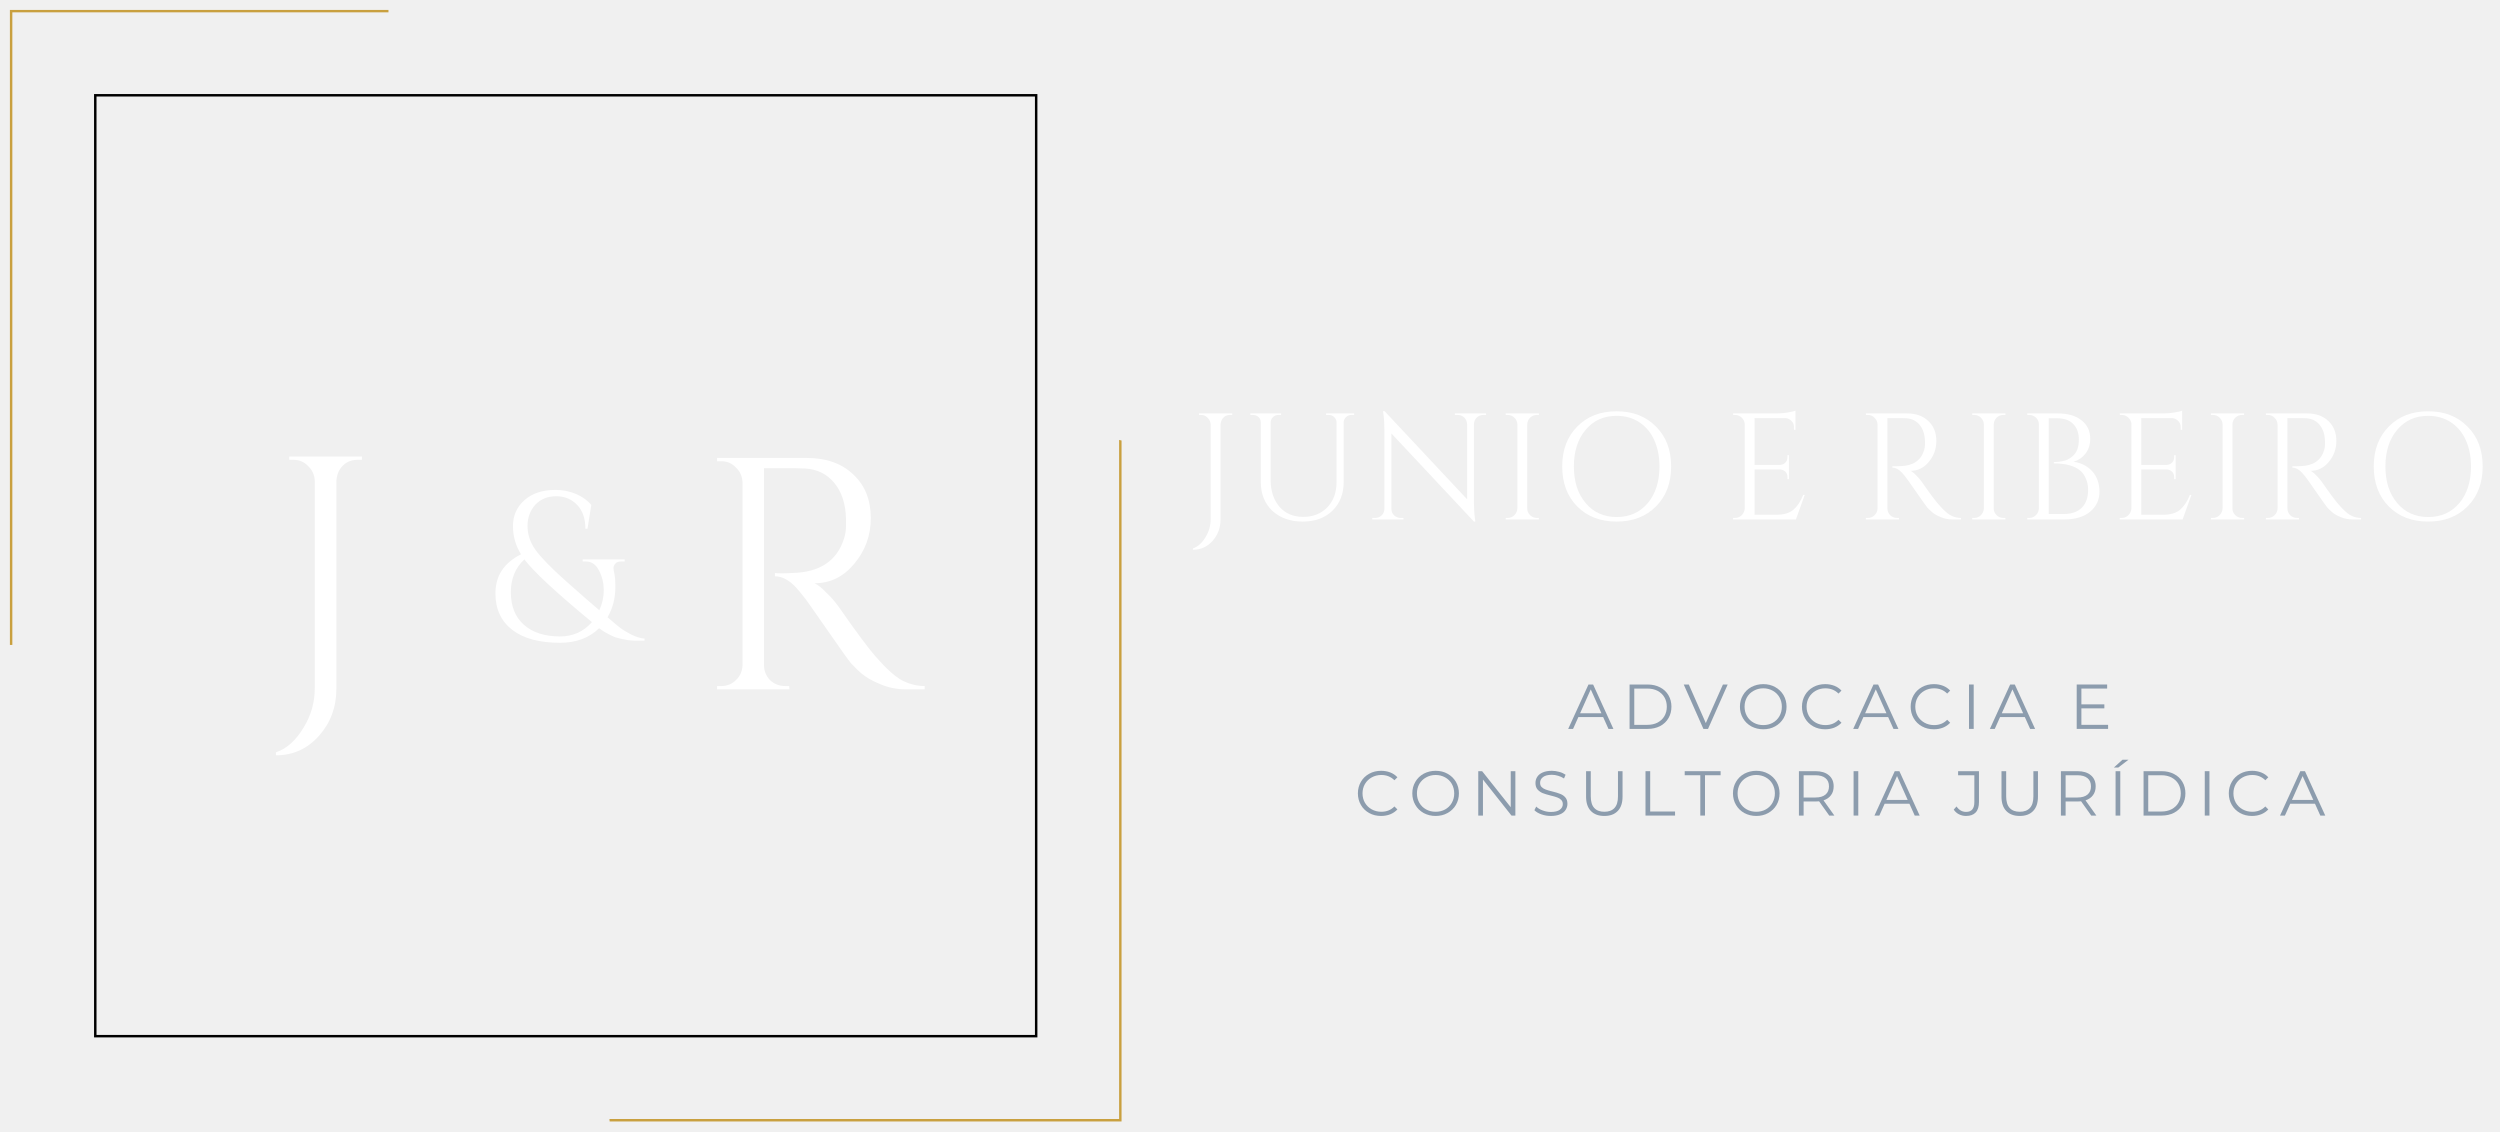
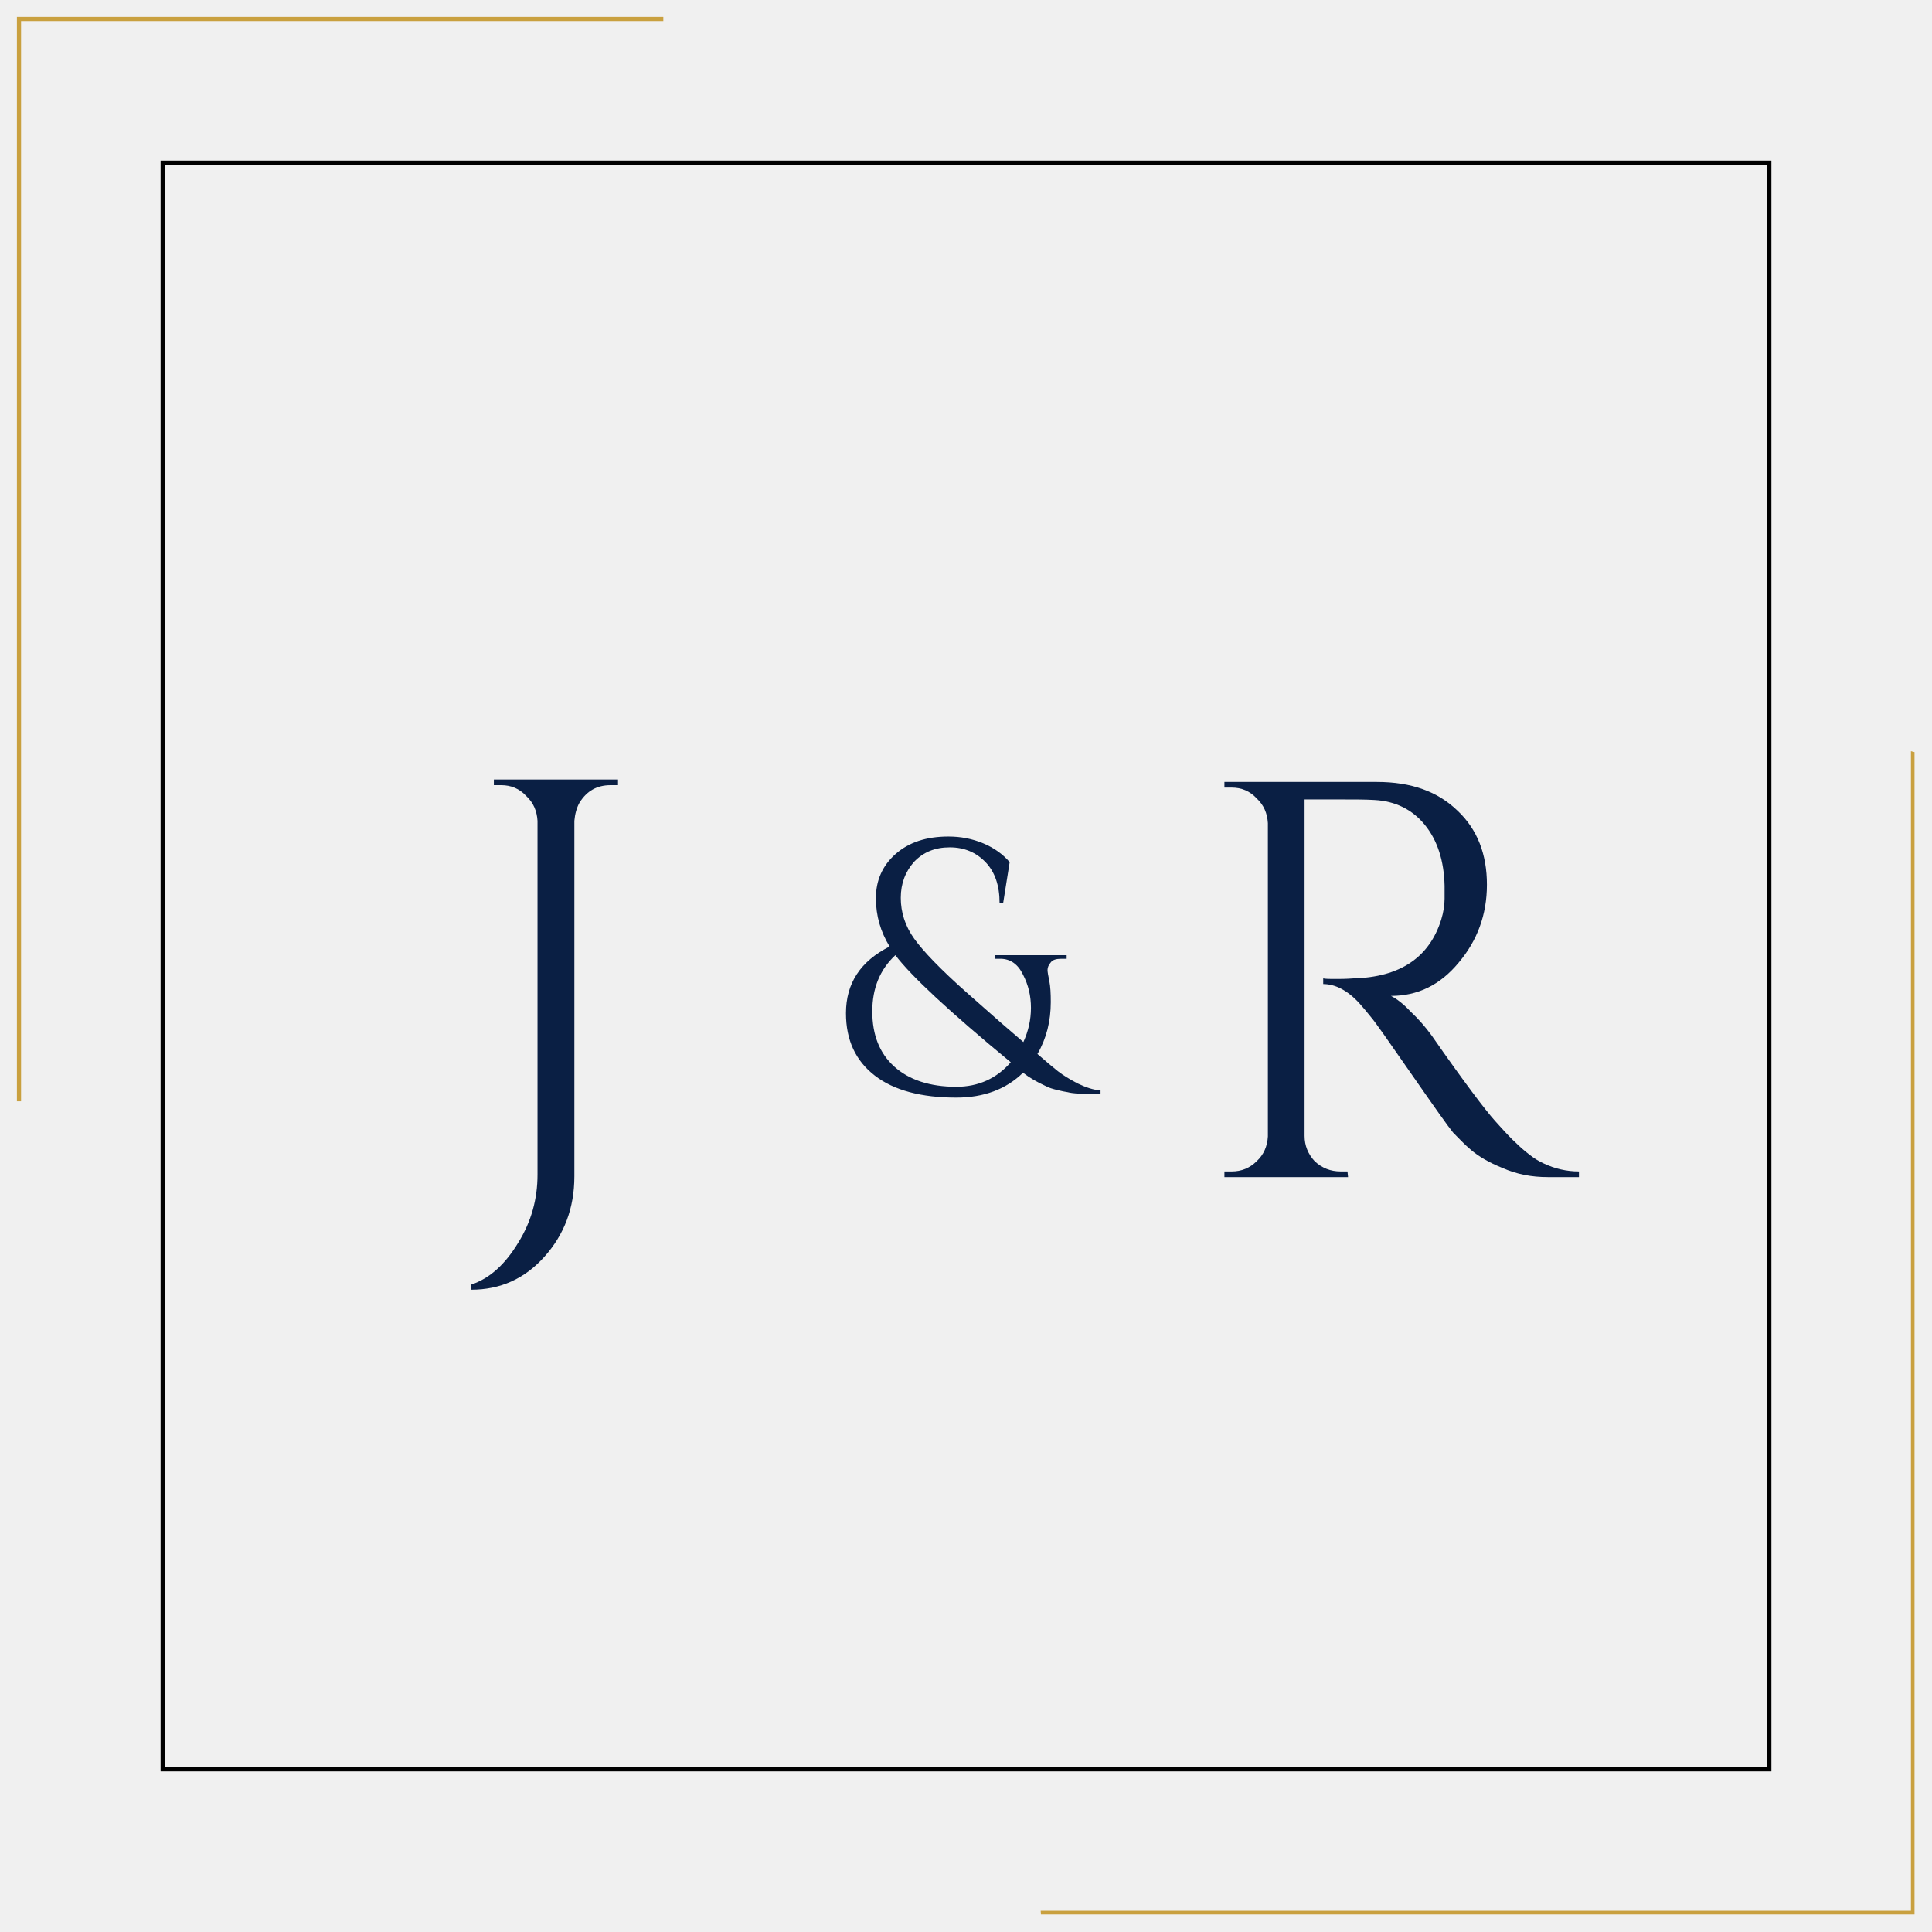
- <svg xmlns="http://www.w3.org/2000/svg" xmlns:xlink="http://www.w3.org/1999/xlink" version="1.1" width="757.161" height="342.65" viewBox="0 0 757.161 342.65">
+ <svg xmlns="http://www.w3.org/2000/svg" xmlns:xlink="http://www.w3.org/1999/xlink" version="1.1" width="342.676" height="342.65" viewBox="0 0 342.676 342.65">
  <defs>
    <clipPath id="clip_1">
-       <path transform="matrix(1,0,0,-1,-12.14438,584.2477)" d="M12.144 241.598H769.306V584.248H12.144Z" clip-rule="evenodd" />
+       <path transform="matrix(1,0,0,-1,-12.14438,584.2477)" d="M12.144 241.598H354.82V584.248H12.144Z" clip-rule="evenodd" />
    </clipPath>
    <clipPath id="clip_2">
      <path transform="matrix(.24,0,0,.24,-12.14438,-233.6723)" d="M0 0H3375V3375H0Z" clip-rule="evenodd" />
    </clipPath>
    <clipPath id="clip_3">
      <path transform="matrix(.24,0,0,.24,-12.14438,-233.6723)" d="M0 0H3375V3375H0Z" clip-rule="evenodd" />
    </clipPath>
    <clipPath id="clip_4">
      <path transform="matrix(.24,0,0,.24,-12.14438,-233.6723)" d="M0 0H3375V3375H0Z" clip-rule="evenodd" />
    </clipPath>
    <clipPath id="clip_5">
      <path transform="matrix(.24,0,0,.24,2.975623,2.967697)" d="M0 0H1404V1404H0Z" clip-rule="evenodd" />
    </clipPath>
    <clipPath id="clip_6">
      <path transform="matrix(.24,0,0,.24,2.975623,2.967697)" d="M.102 .08H1402.504V1402.482H.102Z" clip-rule="evenodd" />
    </clipPath>
    <clipPath id="clip_7">
      <path transform="matrix(.24,0,0,.24,81.45562,111.6877)" d="M0 0H138V562H0Z" clip-rule="evenodd" />
    </clipPath>
    <path id="font_8_45" d="M.266 .69C.242 .69 .224 .68 .211 .659 .206 .65 .203 .639 .202 .627V0C.202-.056 .184-.103 .149-.142 .114-.181 .071-.2 .02-.2V-.191C.053-.18 .08-.155 .103-.117 .126-.08 .137-.04 .137 .003V.627C.136 .644 .13 .659 .117 .671 .105 .684 .09 .69 .073 .69H.06V.7H.279V.69H.266Z" />
    <clipPath id="clip_9">
      <path transform="matrix(.24,0,0,.24,210.8156,112.1677)" d="M0 0H291V560H0Z" clip-rule="evenodd" />
    </clipPath>
    <path id="font_8_53" d="M.266 .669H.202V.073C.202 .056 .208 .041 .22 .028 .233 .016 .248 .01 .266 .01H.278L.279 0H.06V.01H.073C.09 .01 .105 .016 .117 .028 .13 .04 .136 .055 .137 .072V.627C.136 .644 .13 .659 .117 .671 .105 .684 .09 .69 .073 .69H.06V.7H.33C.391 .7 .438 .683 .473 .649 .508 .616 .525 .572 .525 .518 .525 .465 .508 .419 .475 .38 .442 .34 .402 .321 .355 .321 .365 .316 .377 .307 .39 .293 .404 .28 .416 .266 .427 .251 .484 .169 .522 .119 .539 .1 .556 .081 .569 .067 .576 .061 .583 .054 .591 .047 .6 .04 .609 .033 .617 .028 .626 .024 .645 .015 .666 .01 .688 .01V0H.633C.604 0 .578 .005 .553 .016 .528 .026 .51 .037 .497 .048 .485 .058 .475 .069 .465 .079 .456 .09 .432 .124 .391 .183 .35 .242 .327 .275 .32 .283 .313 .292 .306 .3 .299 .308 .278 .331 .256 .342 .235 .342V.352C.24 .351 .247 .351 .256 .351 .265 .351 .275 .351 .288 .352 .371 .354 .423 .389 .444 .456 .448 .469 .45 .482 .45 .493 .45 .505 .45 .513 .45 .516 .449 .561 .437 .597 .415 .624 .393 .651 .363 .666 .326 .668 .31 .669 .29 .669 .266 .669Z" />
    <clipPath id="clip_10">
      <path transform="matrix(.24,0,0,.24,147.6956,132.3277)" d="M0 0H199V358H0Z" clip-rule="evenodd" />
    </clipPath>
    <path id="font_8_9" d="M.627 .375C.613 .375 .603 .372 .598 .365 .592 .358 .589 .351 .589 .344 .589 .338 .591 .328 .594 .313 .597 .298 .598 .279 .598 .255 .598 .202 .586 .154 .561 .111 .585 .09 .604 .074 .618 .063 .632 .052 .65 .041 .673 .029 .696 .018 .717 .011 .736 .01V0C.735 0 .73 0 .719 0 .709 0 .702 0 .697 0 .693 0 .685 0 .673 .001 .662 .002 .652 .003 .645 .005 .638 .006 .628 .008 .616 .011 .604 .014 .593 .017 .584 .022 .56 .033 .539 .045 .521 .059 .474 .013 .412-.01 .336-.01 .239-.01 .163 .01 .11 .051 .057 .092 .03 .149 .03 .224 .03 .307 .07 .368 .151 .409 .126 .45 .113 .494 .113 .543 .113 .592 .131 .633 .167 .665 .204 .698 .253 .714 .314 .714 .348 .714 .38 .708 .411 .695 .442 .682 .466 .664 .484 .643L.466 .53H.456C.456 .578 .443 .616 .417 .643 .391 .67 .358 .684 .318 .684 .277 .684 .245 .671 .219 .644 .195 .617 .182 .584 .182 .544 .182 .504 .194 .466 .219 .431 .244 .396 .292 .346 .364 .282 .436 .218 .489 .172 .522 .144 .536 .175 .543 .206 .543 .239 .543 .272 .536 .302 .521 .331 .507 .36 .486 .375 .458 .375H.443V.385H.642V.375H.627M.487 .088C.316 .229 .21 .328 .167 .385 .124 .345 .103 .293 .103 .229 .103 .164 .123 .113 .164 .076 .205 .039 .263 .02 .336 .02 .397 .02 .448 .043 .487 .088Z" />
    <clipPath id="clip_11">
      <path transform="matrix(.24,0,0,.24,359.3756,112.4077)" d="M0 0H1651V259H0Z" clip-rule="evenodd" />
    </clipPath>
    <path id="font_8_56" d="M.735 .69H.719C.705 .69 .693 .686 .682 .676 .672 .667 .667 .656 .666 .643V.247C.666 .169 .641 .106 .592 .058 .543 .01 .477-.014 .395-.014 .313-.014 .247 .01 .195 .057 .145 .105 .119 .168 .119 .246V.64C.119 .66 .11 .675 .093 .684 .085 .688 .076 .69 .066 .69H.05V.7H.253V.69H.237C.222 .69 .21 .686 .2 .676 .19 .667 .185 .656 .184 .642V.26C.184 .187 .204 .129 .242 .084 .281 .039 .334 .017 .399 .017 .464 .017 .517 .038 .558 .08 .599 .123 .619 .178 .619 .247V.642C.618 .656 .613 .667 .603 .676 .593 .686 .581 .69 .566 .69H.55V.7H.735V.69Z" />
    <path id="font_8_49" d="M.778 .69C.761 .69 .747 .684 .735 .673 .723 .661 .717 .647 .716 .63V.114C.716 .075 .718 .039 .723 .004L.725-.014H.716L.171 .568V.07C.172 .047 .182 .029 .202 .018 .211 .013 .221 .01 .232 .01H.251V0H.045V.01H.064C.081 .01 .095 .016 .107 .027 .119 .039 .125 .054 .125 .071V.59C.125 .631 .123 .667 .118 .699L.116 .715H.126L.671 .133V.629C.67 .646 .664 .661 .652 .673 .64 .684 .626 .69 .609 .69H.59V.7H.796V.69H.778Z" />
    <path id="font_8_44" d="M.073 .01C.09 .01 .105 .016 .117 .028 .13 .041 .136 .056 .137 .073V.628C.136 .645 .13 .66 .117 .672 .105 .684 .09 .69 .073 .69H.06V.7H.279V.69H.266C.249 .69 .234 .684 .221 .672 .209 .66 .203 .645 .202 .628V.073C.202 .056 .208 .041 .221 .028 .234 .016 .249 .01 .266 .01H.279V0H.06V.01H.073Z" />
    <path id="font_8_50" d="M.169 .613C.236 .681 .322 .714 .429 .714 .536 .714 .622 .681 .689 .613 .756 .546 .789 .459 .789 .35 .789 .241 .756 .153 .689 .086 .622 .019 .536-.014 .429-.014 .322-.014 .236 .019 .169 .086 .103 .153 .07 .241 .07 .35 .07 .459 .103 .546 .169 .613M.225 .108C.276 .047 .345 .016 .43 .016 .515 .016 .583 .047 .635 .108 .686 .169 .712 .25 .712 .35 .712 .416 .7 .474 .677 .525 .654 .576 .62 .615 .577 .643 .535 .67 .485 .684 .429 .684 .344 .684 .276 .653 .225 .592 .173 .531 .147 .45 .147 .35 .147 .25 .173 .169 .225 .108Z" />
    <path id="font_8_3" d="" />
    <path id="font_8_40" d="M.073 .01C.09 .01 .105 .016 .117 .028 .13 .041 .136 .056 .137 .073V.633C.135 .649 .128 .662 .116 .673 .104 .684 .09 .69 .073 .69H.061L.06 .7H.353C.374 .7 .396 .702 .421 .706 .445 .71 .462 .714 .472 .718V.592H.462V.61C.462 .626 .457 .64 .445 .651 .434 .662 .421 .668 .406 .669H.202V.36H.371C.384 .361 .396 .366 .405 .375 .414 .384 .419 .396 .419 .41V.424H.429V.266H.419V.281C.419 .294 .415 .306 .406 .315 .396 .324 .385 .329 .372 .33H.202V.031H.345C.394 .031 .432 .042 .458 .064 .484 .086 .506 .119 .523 .162H.533L.475 0H.06V.01H.073Z" />
    <path id="font_8_37" d="M.304 0H.06L.061 .01H.073C.09 .01 .105 .016 .117 .028 .13 .04 .136 .055 .137 .072V.628C.137 .645 .131 .66 .118 .672 .105 .684 .09 .69 .073 .69H.061L.06 .7H.259C.328 .7 .381 .685 .419 .654 .457 .624 .476 .584 .476 .533 .476 .493 .465 .46 .444 .434 .423 .407 .397 .39 .366 .381 .419 .373 .46 .351 .491 .316 .522 .281 .537 .236 .537 .182 .537 .129 .516 .085 .475 .051 .434 .017 .377 0 .304 0M.202 .036H.3C.301 .036 .301 .036 .302 .036 .353 .036 .392 .05 .42 .077 .448 .105 .462 .144 .462 .195 .462 .224 .457 .249 .447 .27 .438 .292 .426 .309 .411 .322 .372 .354 .314 .37 .237 .37H.236V.379C.237 .379 .24 .379 .245 .379 .251 .379 .259 .38 .27 .381 .281 .382 .293 .385 .306 .388 .319 .391 .331 .397 .342 .404 .353 .411 .363 .42 .372 .43 .391 .452 .401 .485 .401 .528 .401 .572 .388 .606 .363 .631 .339 .656 .302 .668 .255 .668H.202V.036Z" />
    <path id="font_12_4" d="M.553 .187H.163L.079 0H.002L.322 .7H.395L.715 0H.637L.553 .187M.526 .247 .358 .623 .19 .247H.526Z" />
    <path id="font_12_40" d="M.114 .7H.399C.473 .7 .538 .685 .595 .655 .652 .626 .696 .584 .727 .531 .758 .478 .774 .418 .774 .35 .774 .282 .758 .222 .727 .169 .696 .116 .652 .074 .595 .044 .538 .015 .473 0 .399 0H.114V.7M.395 .064C.456 .064 .51 .076 .556 .1 .602 .125 .638 .158 .663 .201 .688 .245 .701 .294 .701 .35 .701 .406 .688 .456 .663 .499 .638 .542 .602 .575 .556 .6 .51 .624 .456 .636 .395 .636H.188V.064H.395Z" />
    <path id="font_12_224" d="M.696 .7 .386 0H.313L.003 .7H.083L.351 .092 .621 .7H.696Z" />
    <path id="font_12_133" d="M.42-.006C.351-.006 .288 .01 .231 .04 .175 .072 .131 .114 .1 .168 .068 .222 .052 .283 .052 .35 .052 .417 .068 .478 .1 .532 .131 .586 .175 .629 .231 .66 .288 .69 .351 .706 .42 .706 .489 .706 .552 .691 .607 .66 .663 .629 .707 .587 .739 .533 .771 .478 .787 .417 .787 .35 .787 .283 .771 .222 .739 .167 .707 .113 .663 .071 .607 .04 .552 .009 .489-.006 .42-.006M.42 .06C.475 .06 .525 .072 .57 .097 .615 .122 .65 .157 .675 .201 .7 .246 .713 .295 .713 .35 .713 .405 .7 .454 .675 .499 .65 .543 .615 .577 .57 .602 .525 .627 .475 .64 .42 .64 .365 .64 .315 .627 .27 .602 .224 .577 .189 .543 .163 .499 .138 .454 .125 .405 .125 .35 .125 .295 .138 .246 .163 .201 .189 .157 .224 .122 .27 .097 .315 .072 .365 .06 .42 .06Z" />
    <path id="font_12_33" d="M.418-.006C.349-.006 .286 .009 .23 .04 .175 .071 .131 .113 .1 .167 .068 .222 .052 .283 .052 .35 .052 .417 .068 .478 .1 .533 .131 .587 .175 .629 .231 .66 .287 .691 .35 .706 .419 .706 .471 .706 .519 .697 .563 .68 .607 .663 .644 .637 .675 .604L.628 .557C.573 .612 .504 .64 .421 .64 .366 .64 .315 .627 .27 .602 .225 .577 .189 .542 .163 .498 .138 .454 .125 .405 .125 .35 .125 .295 .138 .246 .163 .202 .189 .158 .225 .123 .27 .098 .315 .073 .366 .06 .421 .06 .505 .06 .574 .088 .628 .144L.675 .097C.644 .064 .607 .038 .562 .02 .518 .003 .47-.006 .418-.006Z" />
    <path id="font_12_88" d="M.114 .7H.188V0H.114V.7Z" />
    <path id="font_12_3" d="" />
    <path id="font_12_48" d="M.609 .064V0H.114V.7H.594V.636H.188V.387H.55V.324H.188V.064H.609Z" />
    <path id="font_12_122" d="M.699 .7V0H.638L.188 .568V0H.114V.7H.175L.626 .132V.7H.699Z" />
    <path id="font_12_179" d="M.307-.006C.255-.006 .205 .002 .158 .019 .11 .036 .073 .058 .047 .085L.076 .142C.101 .117 .135 .096 .177 .081 .219 .065 .262 .057 .307 .057 .37 .057 .417 .069 .448 .092 .479 .115 .495 .144 .495 .181 .495 .209 .486 .231 .469 .248 .452 .265 .432 .277 .407 .286 .382 .296 .348 .305 .304 .316 .251 .329 .209 .342 .178 .354 .147 .367 .12 .386 .097 .411 .075 .436 .064 .471 .064 .514 .064 .549 .073 .582 .092 .611 .111 .64 .139 .663 .178 .68 .217 .697 .265 .706 .322 .706 .362 .706 .401 .7 .439 .689 .478 .679 .511 .663 .539 .644L.514 .585C.485 .604 .453 .619 .42 .628 .387 .638 .354 .643 .322 .643 .261 .643 .214 .631 .183 .607 .152 .584 .137 .553 .137 .516 .137 .488 .145 .465 .162 .449 .179 .432 .201 .419 .227 .41 .252 .4 .287 .391 .33 .38 .381 .367 .423 .355 .454 .342 .486 .33 .513 .312 .535 .286 .557 .261 .568 .228 .568 .185 .568 .15 .558 .118 .539 .089 .52 .059 .491 .036 .452 .02 .413 .003 .364-.006 .307-.006Z" />
    <path id="font_12_200" d="M.396-.006C.305-.006 .235 .02 .184 .072 .133 .124 .108 .2 .108 .299V.7H.182V.302C.182 .221 .2 .16 .237 .12 .274 .08 .327 .06 .396 .06 .466 .06 .519 .08 .556 .12 .593 .16 .611 .221 .611 .302V.7H.683V.299C.683 .2 .658 .124 .607 .072 .557 .02 .487-.006 .396-.006Z" />
    <path id="font_12_110" d="M.114 .7H.188V.064H.58V0H.114V.7Z" />
    <path id="font_12_193" d="M.25 .636H.004V.7H.57V.636H.324V0H.25V.636Z" />
    <path id="font_12_171" d="M.592 0 .432 .225C.414 .223 .395 .222 .376 .222H.188V0H.114V.7H.376C.465 .7 .535 .679 .586 .636 .637 .593 .662 .535 .662 .46 .662 .405 .648 .359 .62 .322 .593 .284 .553 .257 .502 .24L.673 0H.592M.374 .285C.443 .285 .496 .3 .533 .331 .57 .362 .588 .405 .588 .46 .588 .517 .57 .56 .533 .59 .496 .621 .443 .636 .374 .636H.188V.285H.374Z" />
    <path id="font_12_104" d="M.189-.006C.149-.006 .112 .003 .078 .02 .044 .037 .016 .062-.005 .094L.039 .144C.078 .087 .128 .058 .19 .058 .277 .058 .32 .109 .32 .212V.636H.064V.7H.393V.215C.393 .142 .376 .086 .341 .049 .307 .013 .256-.006 .189-.006Z" />
    <path id="font_12_90" d="M.114 .7H.188V0H.114V.7M.223 .881H.318L.156 .757H.086L.223 .881Z" />
  </defs>
  <g>
    <g clip-path="url(#clip_1)">
      <g clip-path="url(#clip_2)">
</g>
      <g clip-path="url(#clip_3)">
</g>
      <g clip-path="url(#clip_4)">
        <g>
          <g clip-path="url(#clip_5)">
            <g clip-path="url(#clip_6)">
              <path transform="matrix(.2627818,0,0,.2627818,3,2.999968)" stroke-width="2.835" stroke-linecap="butt" stroke-miterlimit="10" stroke-linejoin="miter" fill="none" stroke="#000000" d="M98.4 98.4H1182.8V1182.8H98.4Z" />
              <path transform="matrix(.2627818,0,0,.2627818,3,2.999968)" d="M2.8 731.9V2.8H436.3V0H0V731.9C.9 731.9 1.9 731.9 2.8 731.9Z" fill="#c9a03f" />
              <path transform="matrix(.2627818,0,0,.2627818,3,2.999968)" d="M1278.4 495.6V1278.3H691C691.1 1279.2 691.1 1280.2 691.2 1281.1H1281.2V496.3C1280.3 496.1 1279.3 495.9 1278.4 495.6Z" fill="#c9a03f" />
            </g>
            <g>
              <g clip-path="url(#clip_7)">
-                 <use data-text="J" xlink:href="#font_8_45" transform="matrix(100.5516,0,0,-100.5516,81.56206,208.6442)" fill="#ffffff" />
+                 <use data-text="J" xlink:href="#font_8_45" transform="matrix(100.5516,0,0,-100.5516,81.56206,208.6442)" fill="#0a1f44" />
              </g>
            </g>
            <g>
              <g clip-path="url(#clip_9)">
-                 <use data-text="R" xlink:href="#font_8_53" transform="matrix(100.1275,0,0,-100.1275,211.1664,208.7816)" fill="#ffffff" />
+                 <use data-text="R" xlink:href="#font_8_53" transform="matrix(100.1275,0,0,-100.1275,211.1664,208.7816)" fill="#0a1f44" />
              </g>
            </g>
            <g>
              <g clip-path="url(#clip_10)">
-                 <use data-text="&amp;" xlink:href="#font_8_9" transform="matrix(63.95331,0,0,-63.95331,148.1307,194.0377)" fill="#ffffff" />
+                 <use data-text="&amp;" xlink:href="#font_8_9" transform="matrix(63.95331,0,0,-63.95331,148.1307,194.0377)" fill="#0a1f44" />
              </g>
            </g>
          </g>
        </g>
        <g>
          <g clip-path="url(#clip_11)">
-             <use data-text="J" xlink:href="#font_8_45" transform="matrix(45.88276,0,0,-45.88276,360.3829,157.3253)" fill="#ffffff" />
-             <use data-text="U" xlink:href="#font_8_56" transform="matrix(45.88276,0,0,-45.88276,376.3925,157.3253)" fill="#ffffff" />
-             <use data-text="N" xlink:href="#font_8_49" transform="matrix(45.88276,0,0,-45.88276,413.5491,157.3253)" fill="#ffffff" />
-             <use data-text="I" xlink:href="#font_8_44" transform="matrix(45.88276,0,0,-45.88276,453.2745,157.3253)" fill="#ffffff" />
-             <use data-text="O" xlink:href="#font_8_50" transform="matrix(45.88276,0,0,-45.88276,469.9263,157.3253)" fill="#ffffff" />
-             <use data-text=" " xlink:href="#font_8_3" transform="matrix(45.88276,0,0,-45.88276,509.5142,157.3253)" fill="#ffffff" />
-             <use data-text="E" xlink:href="#font_8_40" transform="matrix(45.88276,0,0,-45.88276,522.1293,157.3253)" fill="#ffffff" />
-             <use data-text=" " xlink:href="#font_8_3" transform="matrix(45.88276,0,0,-45.88276,549.7445,157.3253)" fill="#ffffff" />
-             <use data-text="R" xlink:href="#font_8_53" transform="matrix(45.88276,0,0,-45.88276,562.3596,157.3253)" fill="#ffffff" />
-             <use data-text="I" xlink:href="#font_8_44" transform="matrix(45.88276,0,0,-45.88276,594.562,157.3253)" fill="#ffffff" />
-             <use data-text="B" xlink:href="#font_8_37" transform="matrix(45.88276,0,0,-45.88276,611.2139,157.3253)" fill="#ffffff" />
-             <use data-text="E" xlink:href="#font_8_40" transform="matrix(45.88276,0,0,-45.88276,639.242,157.3253)" fill="#ffffff" />
-             <use data-text="I" xlink:href="#font_8_44" transform="matrix(45.88276,0,0,-45.88276,666.8572,157.3253)" fill="#ffffff" />
-             <use data-text="R" xlink:href="#font_8_53" transform="matrix(45.88276,0,0,-45.88276,683.5089,157.3253)" fill="#ffffff" />
-             <use data-text="O" xlink:href="#font_8_50" transform="matrix(45.88276,0,0,-45.88276,715.7114,157.3253)" fill="#ffffff" />
+             <use data-text="J" xlink:href="#font_8_45" transform="matrix(45.88276,0,0,-45.88276,360.3829,157.3253)" fill="#0a1f44" />
+             <use data-text="U" xlink:href="#font_8_56" transform="matrix(45.88276,0,0,-45.88276,376.3925,157.3253)" fill="#0a1f44" />
+             <use data-text="N" xlink:href="#font_8_49" transform="matrix(45.88276,0,0,-45.88276,413.5491,157.3253)" fill="#0a1f44" />
+             <use data-text="I" xlink:href="#font_8_44" transform="matrix(45.88276,0,0,-45.88276,453.2745,157.3253)" fill="#0a1f44" />
+             <use data-text="O" xlink:href="#font_8_50" transform="matrix(45.88276,0,0,-45.88276,469.9263,157.3253)" fill="#0a1f44" />
+             <use data-text=" " xlink:href="#font_8_3" transform="matrix(45.88276,0,0,-45.88276,509.5142,157.3253)" fill="#0a1f44" />
+             <use data-text="E" xlink:href="#font_8_40" transform="matrix(45.88276,0,0,-45.88276,522.1293,157.3253)" fill="#0a1f44" />
+             <use data-text=" " xlink:href="#font_8_3" transform="matrix(45.88276,0,0,-45.88276,549.7445,157.3253)" fill="#0a1f44" />
+             <use data-text="R" xlink:href="#font_8_53" transform="matrix(45.88276,0,0,-45.88276,562.3596,157.3253)" fill="#0a1f44" />
+             <use data-text="I" xlink:href="#font_8_44" transform="matrix(45.88276,0,0,-45.88276,594.562,157.3253)" fill="#0a1f44" />
+             <use data-text="B" xlink:href="#font_8_37" transform="matrix(45.88276,0,0,-45.88276,611.2139,157.3253)" fill="#0a1f44" />
+             <use data-text="E" xlink:href="#font_8_40" transform="matrix(45.88276,0,0,-45.88276,639.242,157.3253)" fill="#0a1f44" />
+             <use data-text="I" xlink:href="#font_8_44" transform="matrix(45.88276,0,0,-45.88276,666.8572,157.3253)" fill="#0a1f44" />
+             <use data-text="R" xlink:href="#font_8_53" transform="matrix(45.88276,0,0,-45.88276,683.5089,157.3253)" fill="#0a1f44" />
+             <use data-text="O" xlink:href="#font_8_50" transform="matrix(45.88276,0,0,-45.88276,715.7114,157.3253)" fill="#0a1f44" />
          </g>
        </g>
        <use data-text="A" xlink:href="#font_12_4" transform="matrix(19.2075,0,0,-19.2075,474.9097,220.7589)" fill="#8c9cad" />
        <use data-text="D" xlink:href="#font_12_40" transform="matrix(19.2075,0,0,-19.2075,491.3517,220.7589)" fill="#8c9cad" />
        <use data-text="V" xlink:href="#font_12_224" transform="matrix(19.2075,0,0,-19.2075,509.8873,220.7589)" fill="#8c9cad" />
        <use data-text="O" xlink:href="#font_12_133" transform="matrix(19.2075,0,0,-19.2075,525.9645,220.7589)" fill="#8c9cad" />
        <use data-text="C" xlink:href="#font_12_33" transform="matrix(19.2075,0,0,-19.2075,544.7498,220.7589)" fill="#8c9cad" />
        <use data-text="A" xlink:href="#font_12_4" transform="matrix(19.2075,0,0,-19.2075,561.2302,220.7589)" fill="#8c9cad" />
        <use data-text="C" xlink:href="#font_12_33" transform="matrix(19.2075,0,0,-19.2075,577.6723,220.7589)" fill="#8c9cad" />
        <use data-text="I" xlink:href="#font_12_88" transform="matrix(19.2075,0,0,-19.2075,594.1528,220.7589)" fill="#8c9cad" />
        <use data-text="A" xlink:href="#font_12_4" transform="matrix(19.2075,0,0,-19.2075,602.6239,220.7589)" fill="#8c9cad" />
        <use data-text=" " xlink:href="#font_12_3" transform="matrix(19.2075,0,0,-19.2075,619.0659,220.7589)" fill="#8c9cad" />
        <use data-text="E" xlink:href="#font_12_48" transform="matrix(19.2075,0,0,-19.2075,626.7687,220.7589)" fill="#8c9cad" />
        <use data-text="C" xlink:href="#font_12_33" transform="matrix(19.2075,0,0,-19.2075,410.2573,247.0089)" fill="#8c9cad" />
        <use data-text="O" xlink:href="#font_12_133" transform="matrix(19.2075,0,0,-19.2075,426.7378,247.0089)" fill="#8c9cad" />
        <use data-text="N" xlink:href="#font_12_122" transform="matrix(19.2075,0,0,-19.2075,445.5231,247.0089)" fill="#8c9cad" />
        <use data-text="S" xlink:href="#font_12_179" transform="matrix(19.2075,0,0,-19.2075,463.809,247.0089)" fill="#8c9cad" />
        <use data-text="U" xlink:href="#font_12_200" transform="matrix(19.2075,0,0,-19.2075,478.292,247.0089)" fill="#8c9cad" />
        <use data-text="L" xlink:href="#font_12_110" transform="matrix(19.2075,0,0,-19.2075,496.1746,247.0089)" fill="#8c9cad" />
        <use data-text="T" xlink:href="#font_12_193" transform="matrix(19.2075,0,0,-19.2075,510.1581,247.0089)" fill="#8c9cad" />
        <use data-text="O" xlink:href="#font_12_133" transform="matrix(19.2075,0,0,-19.2075,523.8535,247.0089)" fill="#8c9cad" />
        <use data-text="R" xlink:href="#font_12_171" transform="matrix(19.2075,0,0,-19.2075,542.6388,247.0089)" fill="#8c9cad" />
        <use data-text="I" xlink:href="#font_12_88" transform="matrix(19.2075,0,0,-19.2075,559.1961,247.0089)" fill="#8c9cad" />
        <use data-text="A" xlink:href="#font_12_4" transform="matrix(19.2075,0,0,-19.2075,567.6673,247.0089)" fill="#8c9cad" />
        <use data-text=" " xlink:href="#font_12_3" transform="matrix(19.2075,0,0,-19.2075,584.1093,247.0089)" fill="#8c9cad" />
        <use data-text="J" xlink:href="#font_12_104" transform="matrix(19.2075,0,0,-19.2075,591.8121,247.0089)" fill="#8c9cad" />
        <use data-text="U" xlink:href="#font_12_200" transform="matrix(19.2075,0,0,-19.2075,604.1054,247.0089)" fill="#8c9cad" />
        <use data-text="R" xlink:href="#font_12_171" transform="matrix(19.2075,0,0,-19.2075,621.988,247.0089)" fill="#8c9cad" />
        <use data-text="Í" xlink:href="#font_12_90" transform="matrix(19.2075,0,0,-19.2075,638.5453,247.0089)" fill="#8c9cad" />
        <use data-text="D" xlink:href="#font_12_40" transform="matrix(19.2075,0,0,-19.2075,647.0164,247.0089)" fill="#8c9cad" />
        <use data-text="I" xlink:href="#font_12_88" transform="matrix(19.2075,0,0,-19.2075,665.552,247.0089)" fill="#8c9cad" />
        <use data-text="C" xlink:href="#font_12_33" transform="matrix(19.2075,0,0,-19.2075,674.0231,247.0089)" fill="#8c9cad" />
        <use data-text="A" xlink:href="#font_12_4" transform="matrix(19.2075,0,0,-19.2075,690.5036,247.0089)" fill="#8c9cad" />
      </g>
      <path transform="matrix(1,0,0,-1,-12.14438,584.2477)" d="M15.144 244.579H351.826V581.261H15.144Z" fill-opacity="0" />
    </g>
  </g>
</svg>
